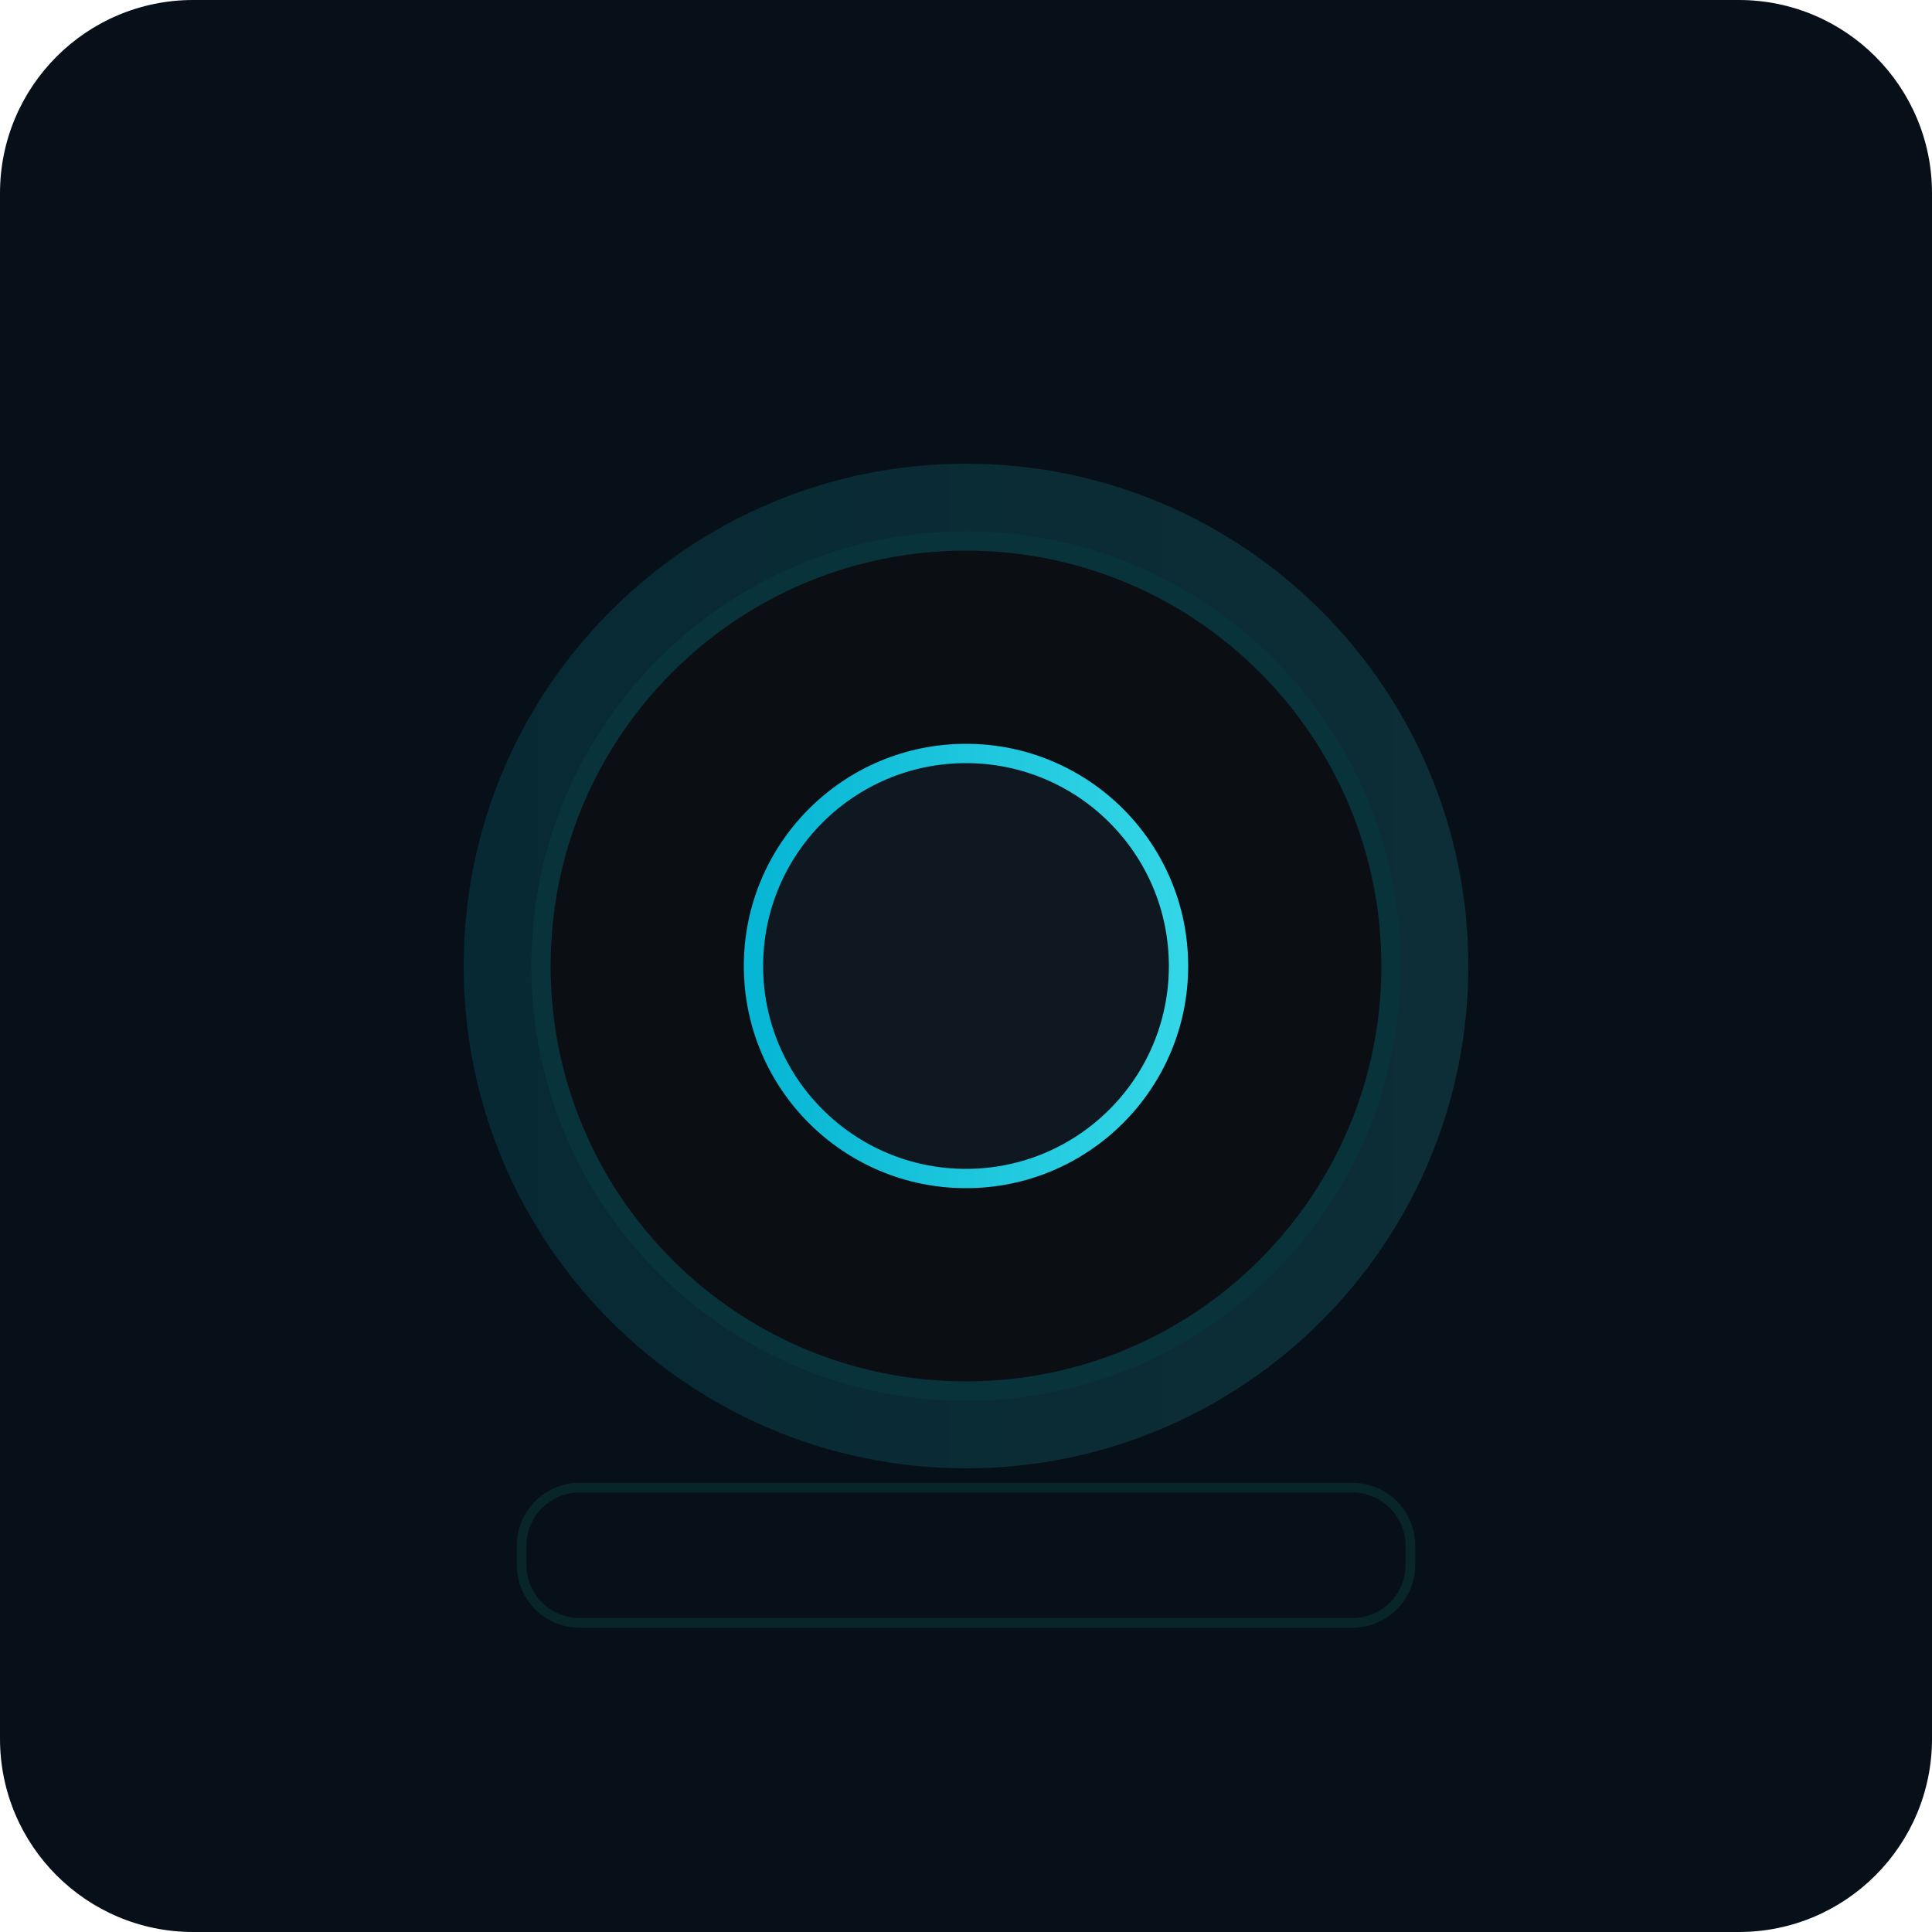
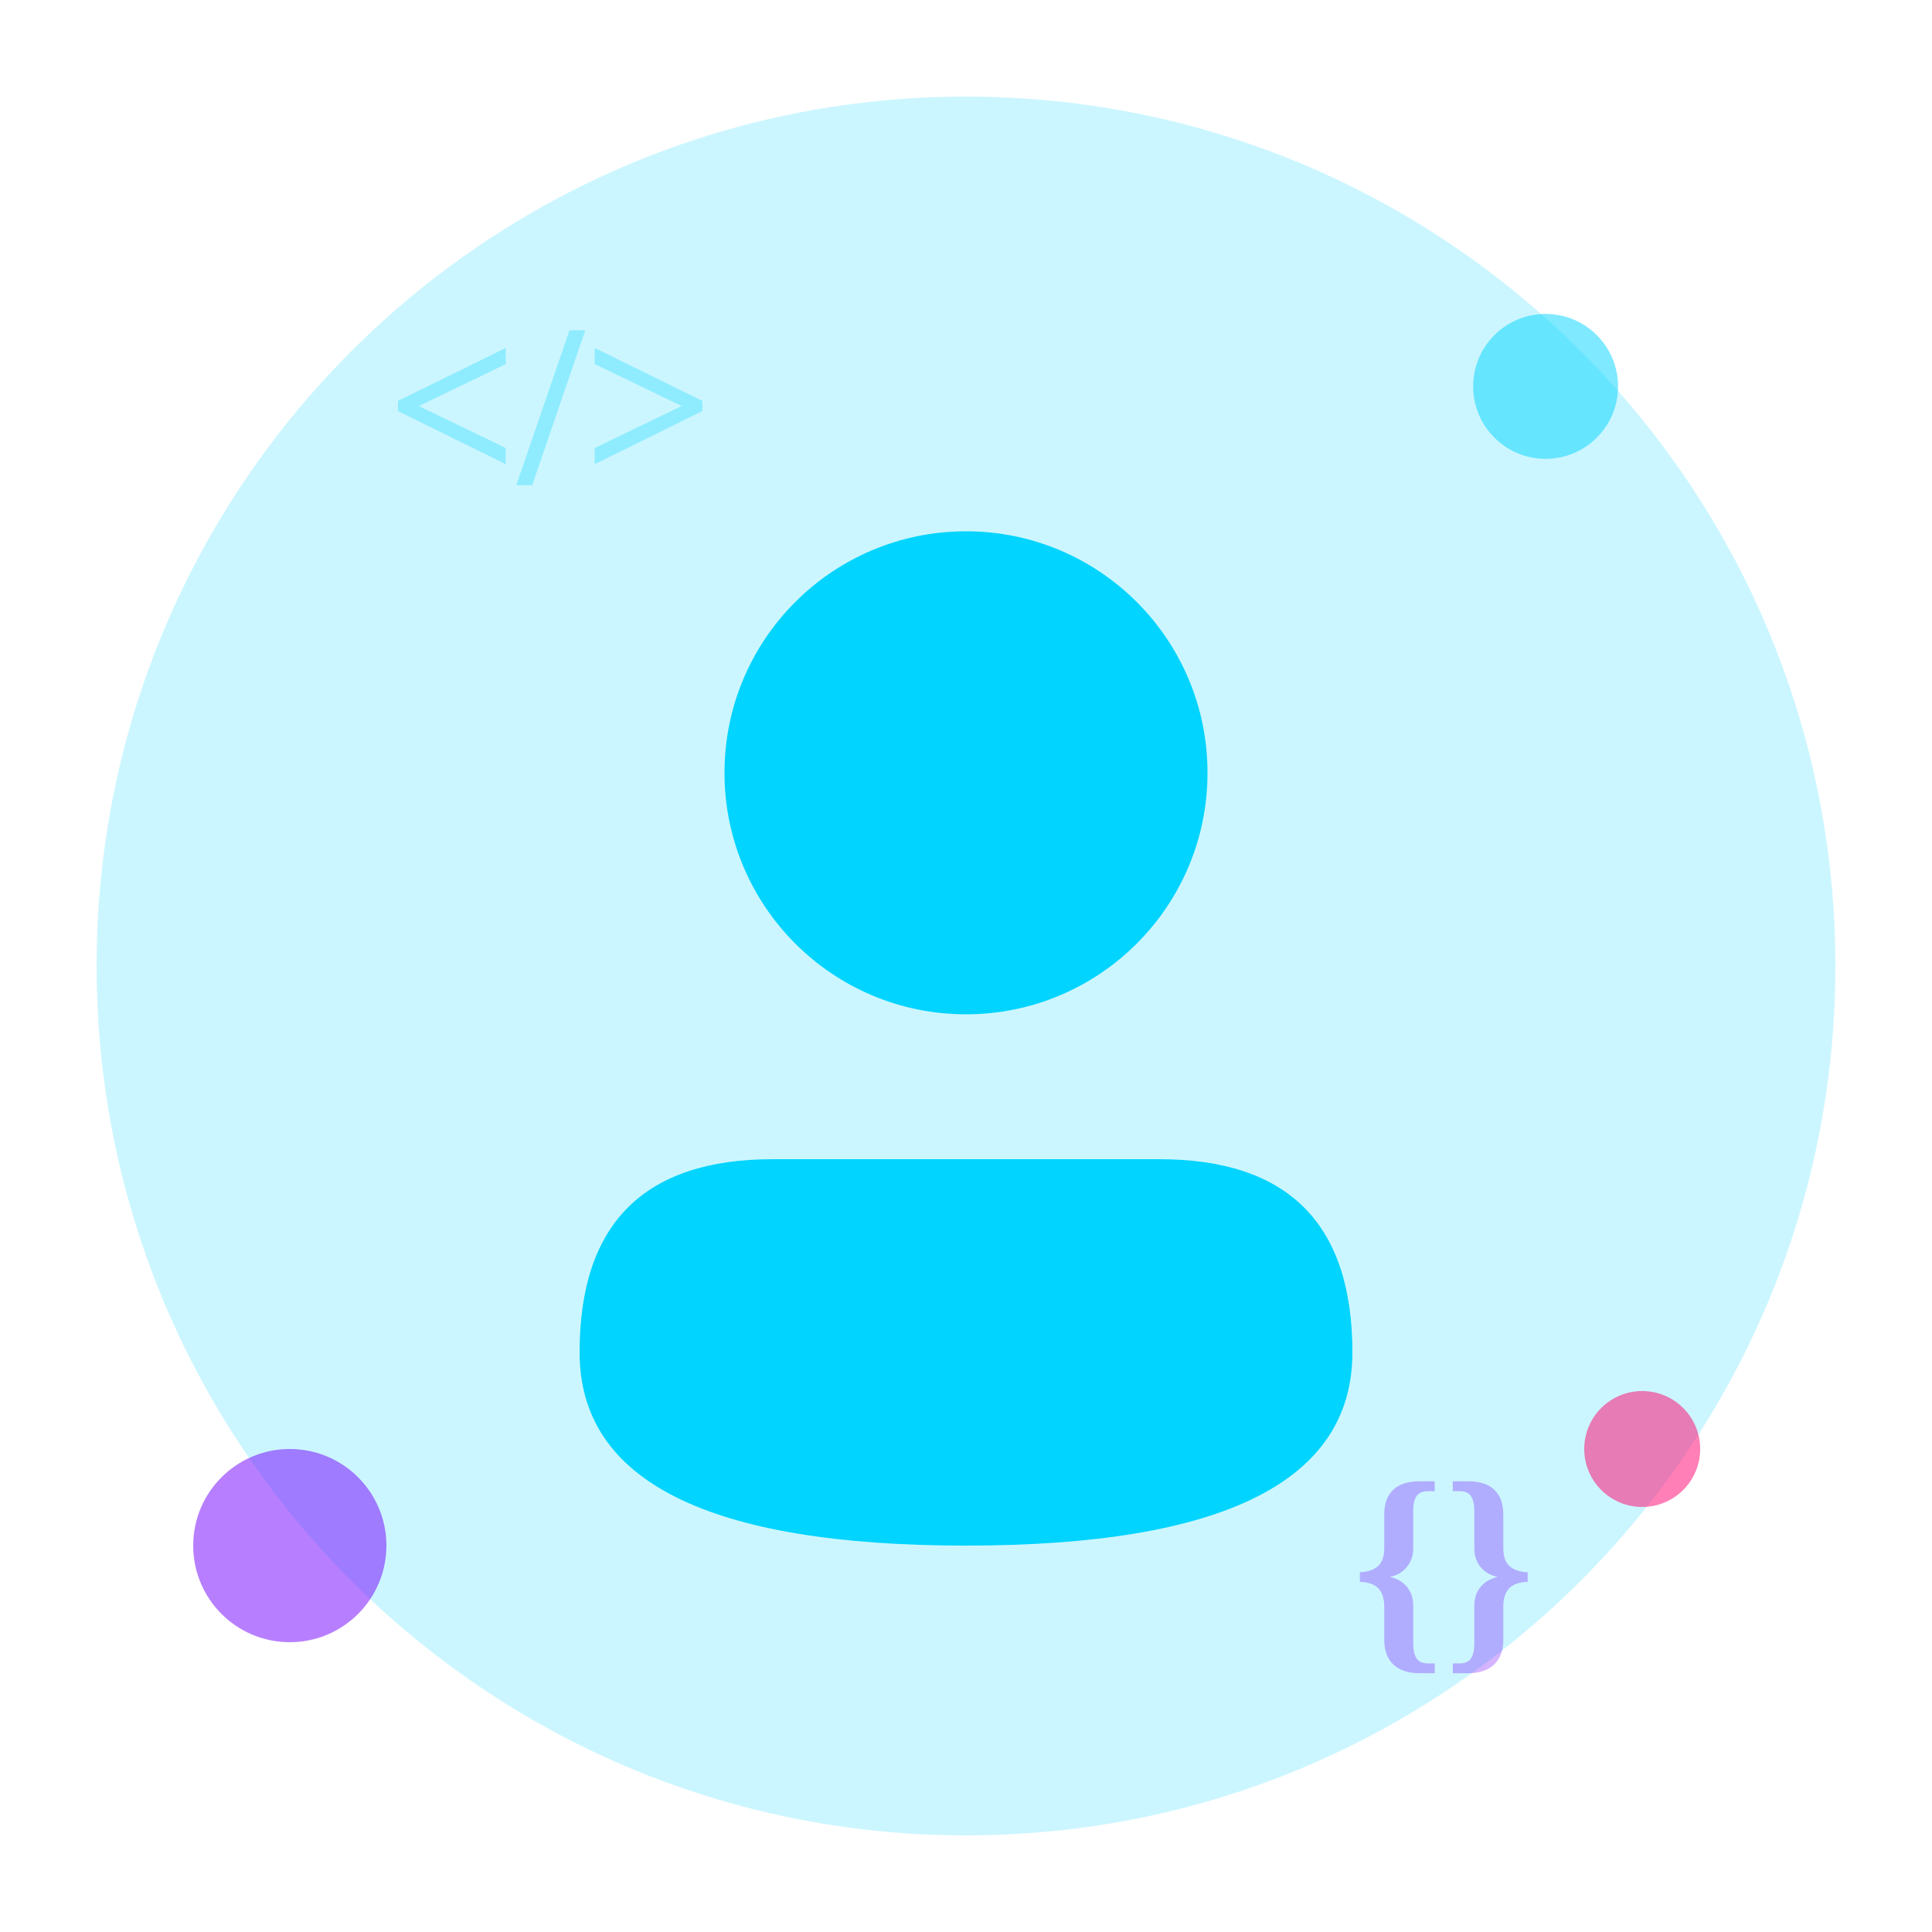
- <svg xmlns="http://www.w3.org/2000/svg" viewBox="0 0 200 200" width="400" height="400" role="img" aria-label="Profile illustration">
+ <svg xmlns="http://www.w3.org/2000/svg" width="400" height="400" viewBox="0 0 400 400" fill="none">
+   <circle cx="200" cy="200" r="180" fill="url(#gradient1)" />
  <defs>
-     <linearGradient id="g" x1="0" x2="1">
-       <stop offset="0" stop-color="#06b6d4" />
-       <stop offset="1" stop-color="#33d6e6" />
+     <linearGradient id="gradient1" x1="0" y1="0" x2="400" y2="400">
+       <stop offset="0%" style="stop-color:#00d4ff;stop-opacity:0.2" />
+       <stop offset="100%" style="stop-color:#7000ff;stop-opacity:0.2" />
+     </linearGradient>
+     <linearGradient id="gradient2" x1="0" y1="0" x2="400" y2="400">
+       <stop offset="0%" style="stop-color:#00d4ff;stop-opacity:1" />
+       <stop offset="100%" style="stop-color:#7000ff;stop-opacity:1" />
    </linearGradient>
  </defs>
-   <rect width="100%" height="100%" rx="20" fill="#071018" />
-   <g transform="translate(100,100)">
-     <circle r="52" fill="url(#g)" opacity="0.15" />
-     <circle r="44" fill="#0b0f14" stroke="#08333a" stroke-width="2" />
-     <circle r="22" fill="#0f1720" stroke="url(#g)" stroke-width="2" />
-     <rect x="-46" y="54" width="92" height="14" rx="6" fill="#071018" stroke="#08262a" />
-   </g>
+   <circle cx="200" cy="160" r="50" fill="url(#gradient2)" />
+   <path d="M120 280 Q120 240 160 240 H240 Q280 240 280 280 Q280 320 200 320 Q120 320 120 280 Z" fill="url(#gradient2)" />
+   <text x="80" y="100" font-size="48" font-weight="bold" fill="#00d4ff" opacity="0.3">&lt;/&gt;</text>
+   <text x="280" y="340" font-size="48" font-weight="bold" fill="#7000ff" opacity="0.3">{}</text>
+   <circle cx="320" cy="80" r="15" fill="#00d4ff" opacity="0.5" />
+   <circle cx="60" cy="320" r="20" fill="#7000ff" opacity="0.5" />
+   <circle cx="340" cy="300" r="12" fill="#ff006e" opacity="0.5" />
</svg>
